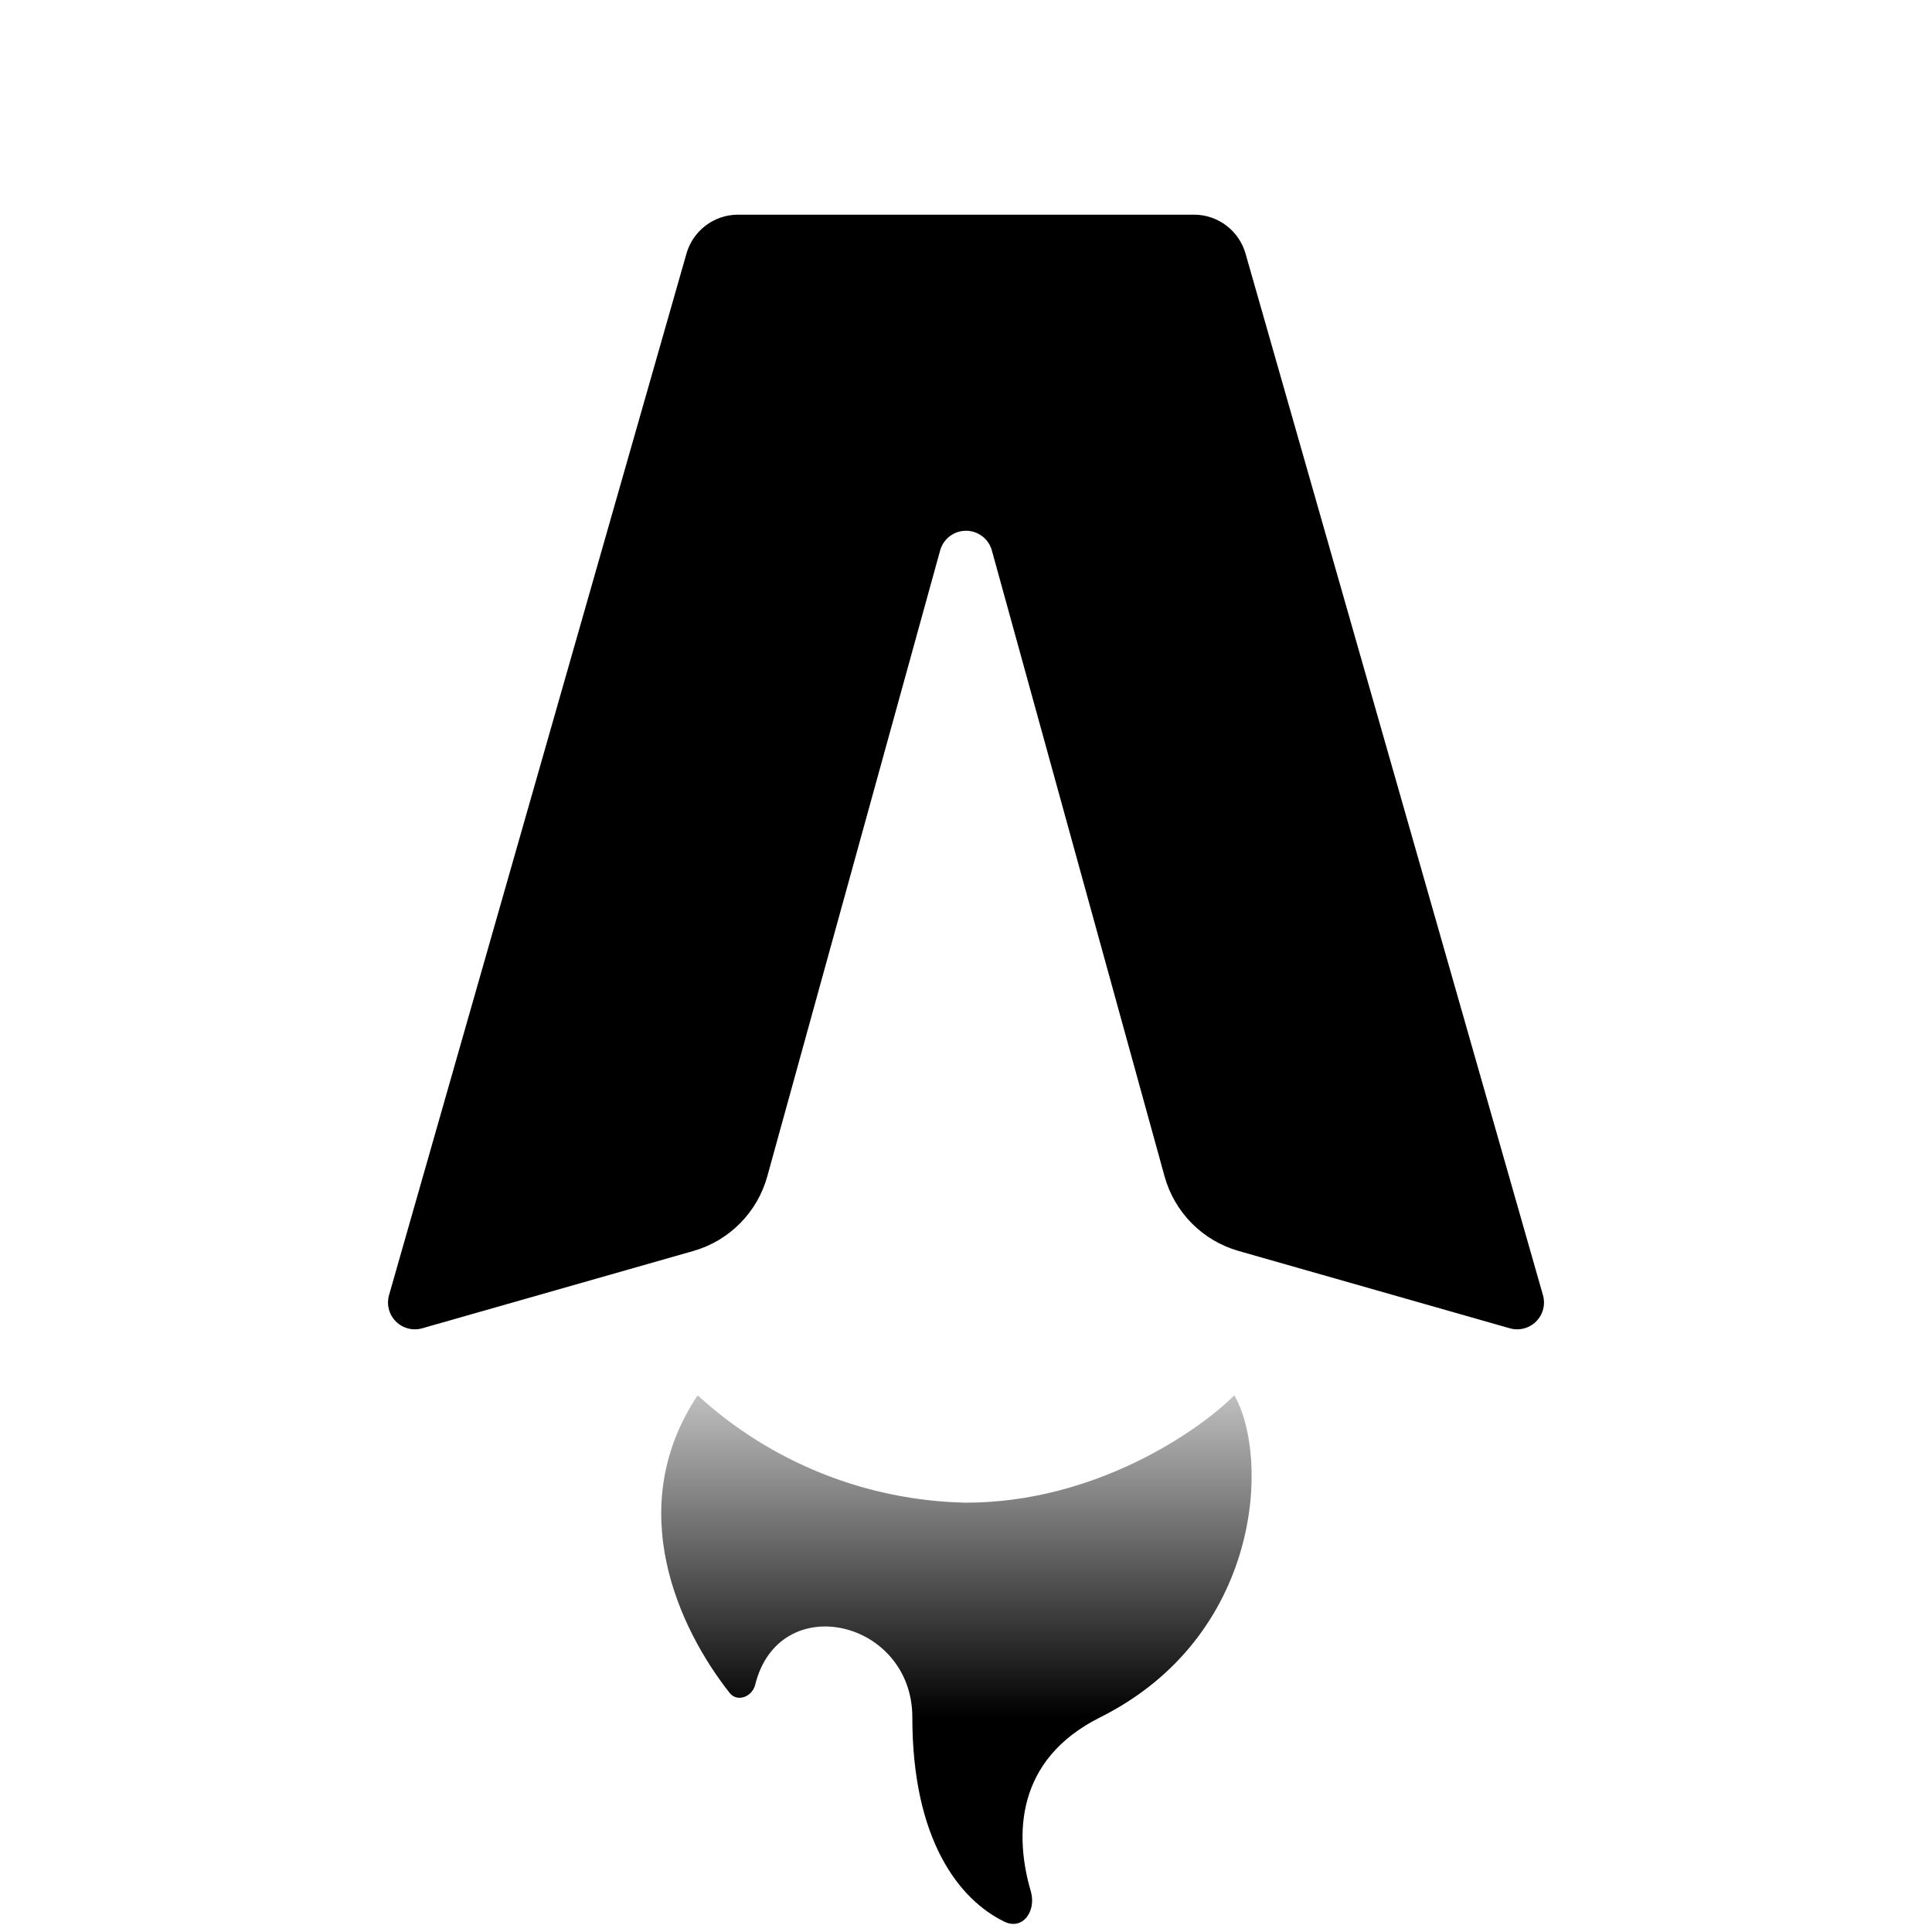
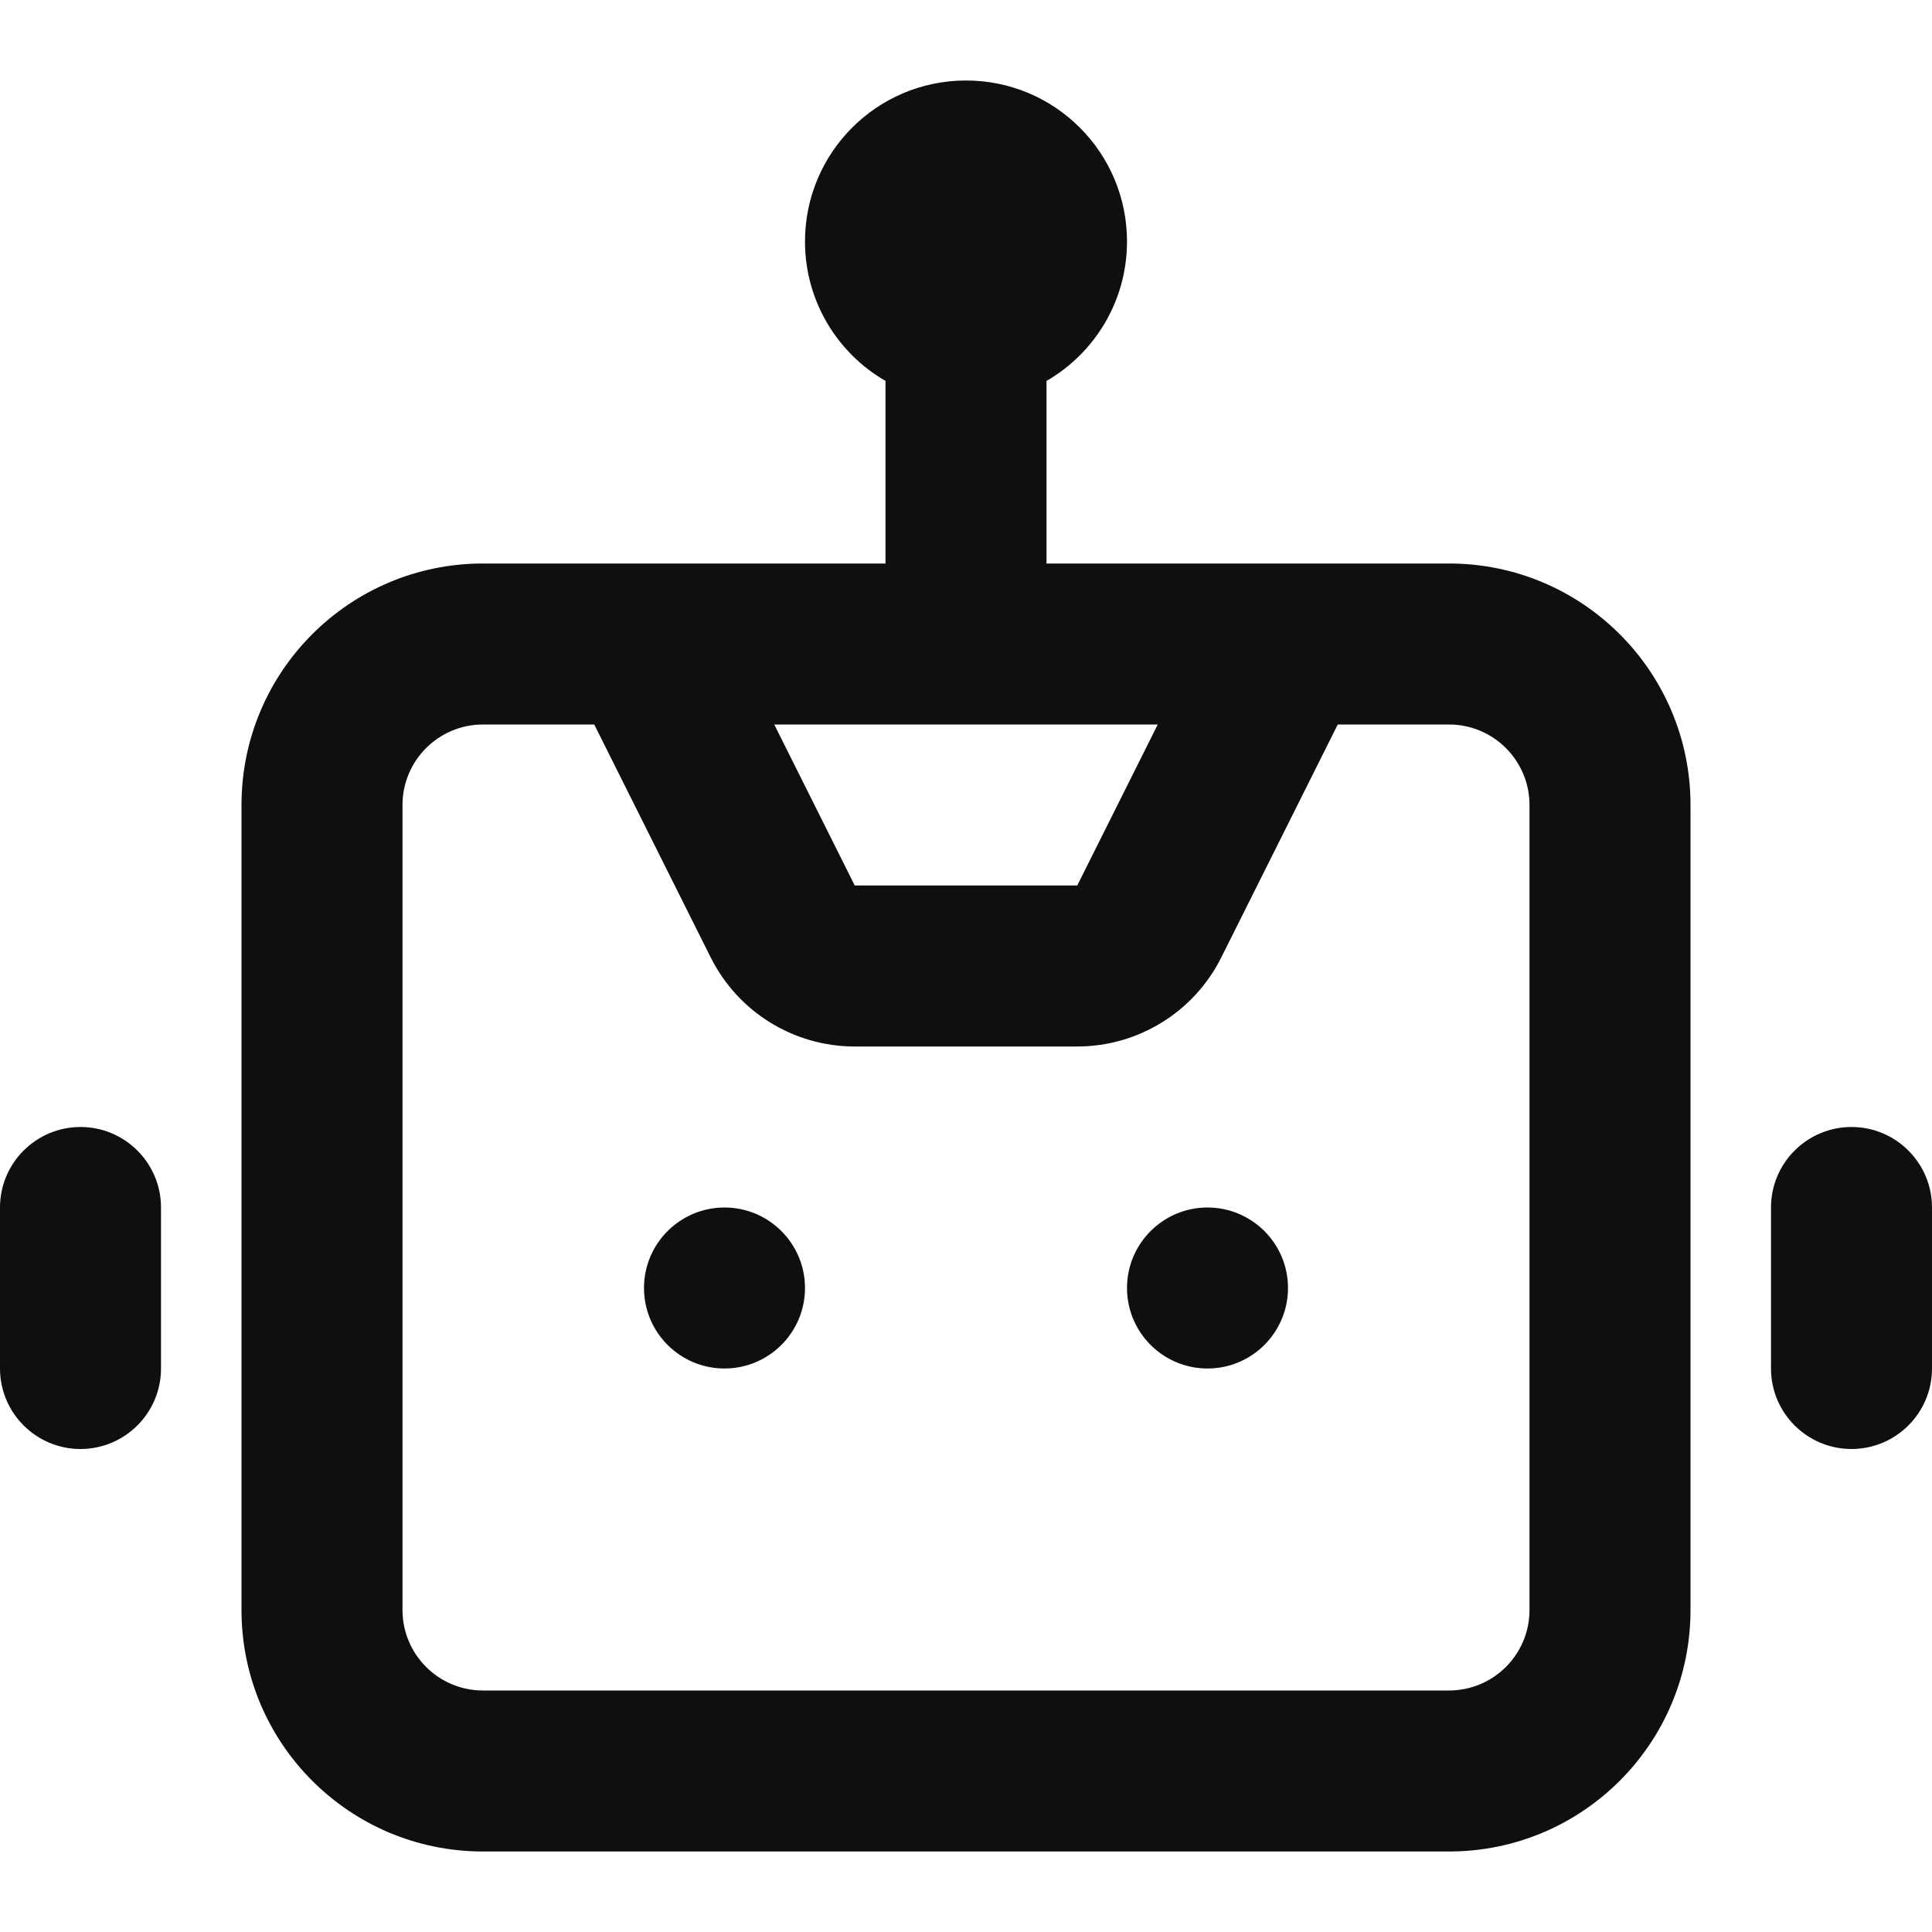
- <svg xmlns="http://www.w3.org/2000/svg" fill="none" viewBox="0 0 36 36">
-   <path fill="#000" d="M22.25 4h-8.5a1 1 0 0 0-.96.73l-5.54 19.4a.5.5 0 0 0 .62.62l5.05-1.44a2 2 0 0 0 1.38-1.4l3.22-11.66a.5.5 0 0 1 .96 0l3.22 11.67a2 2 0 0 0 1.38 1.39l5.05 1.44a.5.5 0 0 0 .62-.62l-5.54-19.4a1 1 0 0 0-.96-.73Z" />
-   <path fill="url(#gradient)" d="M18 28a7.63 7.63 0 0 1-5-2c-1.4 2.1-.35 4.35.6 5.55.14.17.41.07.47-.15.44-1.8 2.93-1.22 2.93.6 0 2.28.87 3.4 1.72 3.81.34.16.59-.2.49-.56-.31-1.05-.29-2.46 1.29-3.25 3-1.5 3.17-4.83 2.5-6-.67.67-2.6 2-5 2Z" />
-   <defs>
-     <linearGradient id="gradient" x1="16" x2="16" y1="32" y2="24" gradientUnits="userSpaceOnUse">
-       <stop stop-color="#000" />
-       <stop offset="1" stop-color="#000" stop-opacity="0" />
-     </linearGradient>
-   </defs>
-   <style>
-     @media (prefers-color-scheme:dark){:root{filter:invert(100%)}}
-   </style>
+ <svg xmlns="http://www.w3.org/2000/svg" viewBox="0 0 24 24" fill="none">
+   <g id="SVGRepo_bgCarrier" stroke-width="0" />
+   <g id="SVGRepo_tracerCarrier" stroke-linecap="round" stroke-linejoin="round" />
+   <g id="SVGRepo_iconCarrier">
+     <path d="M9 15C8.448 15 8 15.448 8 16C8 16.552 8.448 17 9 17C9.552 17 10 16.552 10 16C10 15.448 9.552 15 9 15Z" fill="#0F0F0F" />
+     <path d="M14 16C14 15.448 14.448 15 15 15C15.552 15 16 15.448 16 16C16 16.552 15.552 17 15 17C14.448 17 14 16.552 14 16Z" fill="#0F0F0F" />
+     <path fill-rule="evenodd" clip-rule="evenodd" d="M12 1C10.895 1 10 1.895 10 3C10 3.74 10.402 4.387 11 4.732V7H6C4.343 7 3 8.343 3 10V20C3 21.657 4.343 23 6 23H18C19.657 23 21 21.657 21 20V10C21 8.343 19.657 7 18 7H13V4.732C13.598 4.387 14 3.74 14 3C14 1.895 13.105 1 12 1ZM5 10C5 9.448 5.448 9 6 9H7.382L8.829 11.894C9.168 12.572 9.86 13 10.618 13H13.382C14.139 13 14.832 12.572 15.171 11.894L16.618 9H18C18.552 9 19 9.448 19 10V20C19 20.552 18.552 21 18 21H6C5.448 21 5 20.552 5 20V10ZM13.382 11L14.382 9H9.618L10.618 11H13.382Z" fill="#0F0F0F" />
+     <path d="M1 14C0.448 14 0 14.448 0 15V17C0 17.552 0.448 18 1 18C1.552 18 2 17.552 2 17V15C2 14.448 1.552 14 1 14Z" fill="#0F0F0F" />
+     <path d="M22 15C22 14.448 22.448 14 23 14C23.552 14 24 14.448 24 15V17C24 17.552 23.552 18 23 18C22.448 18 22 17.552 22 17V15Z" fill="#0F0F0F" />
+   </g>
</svg>
